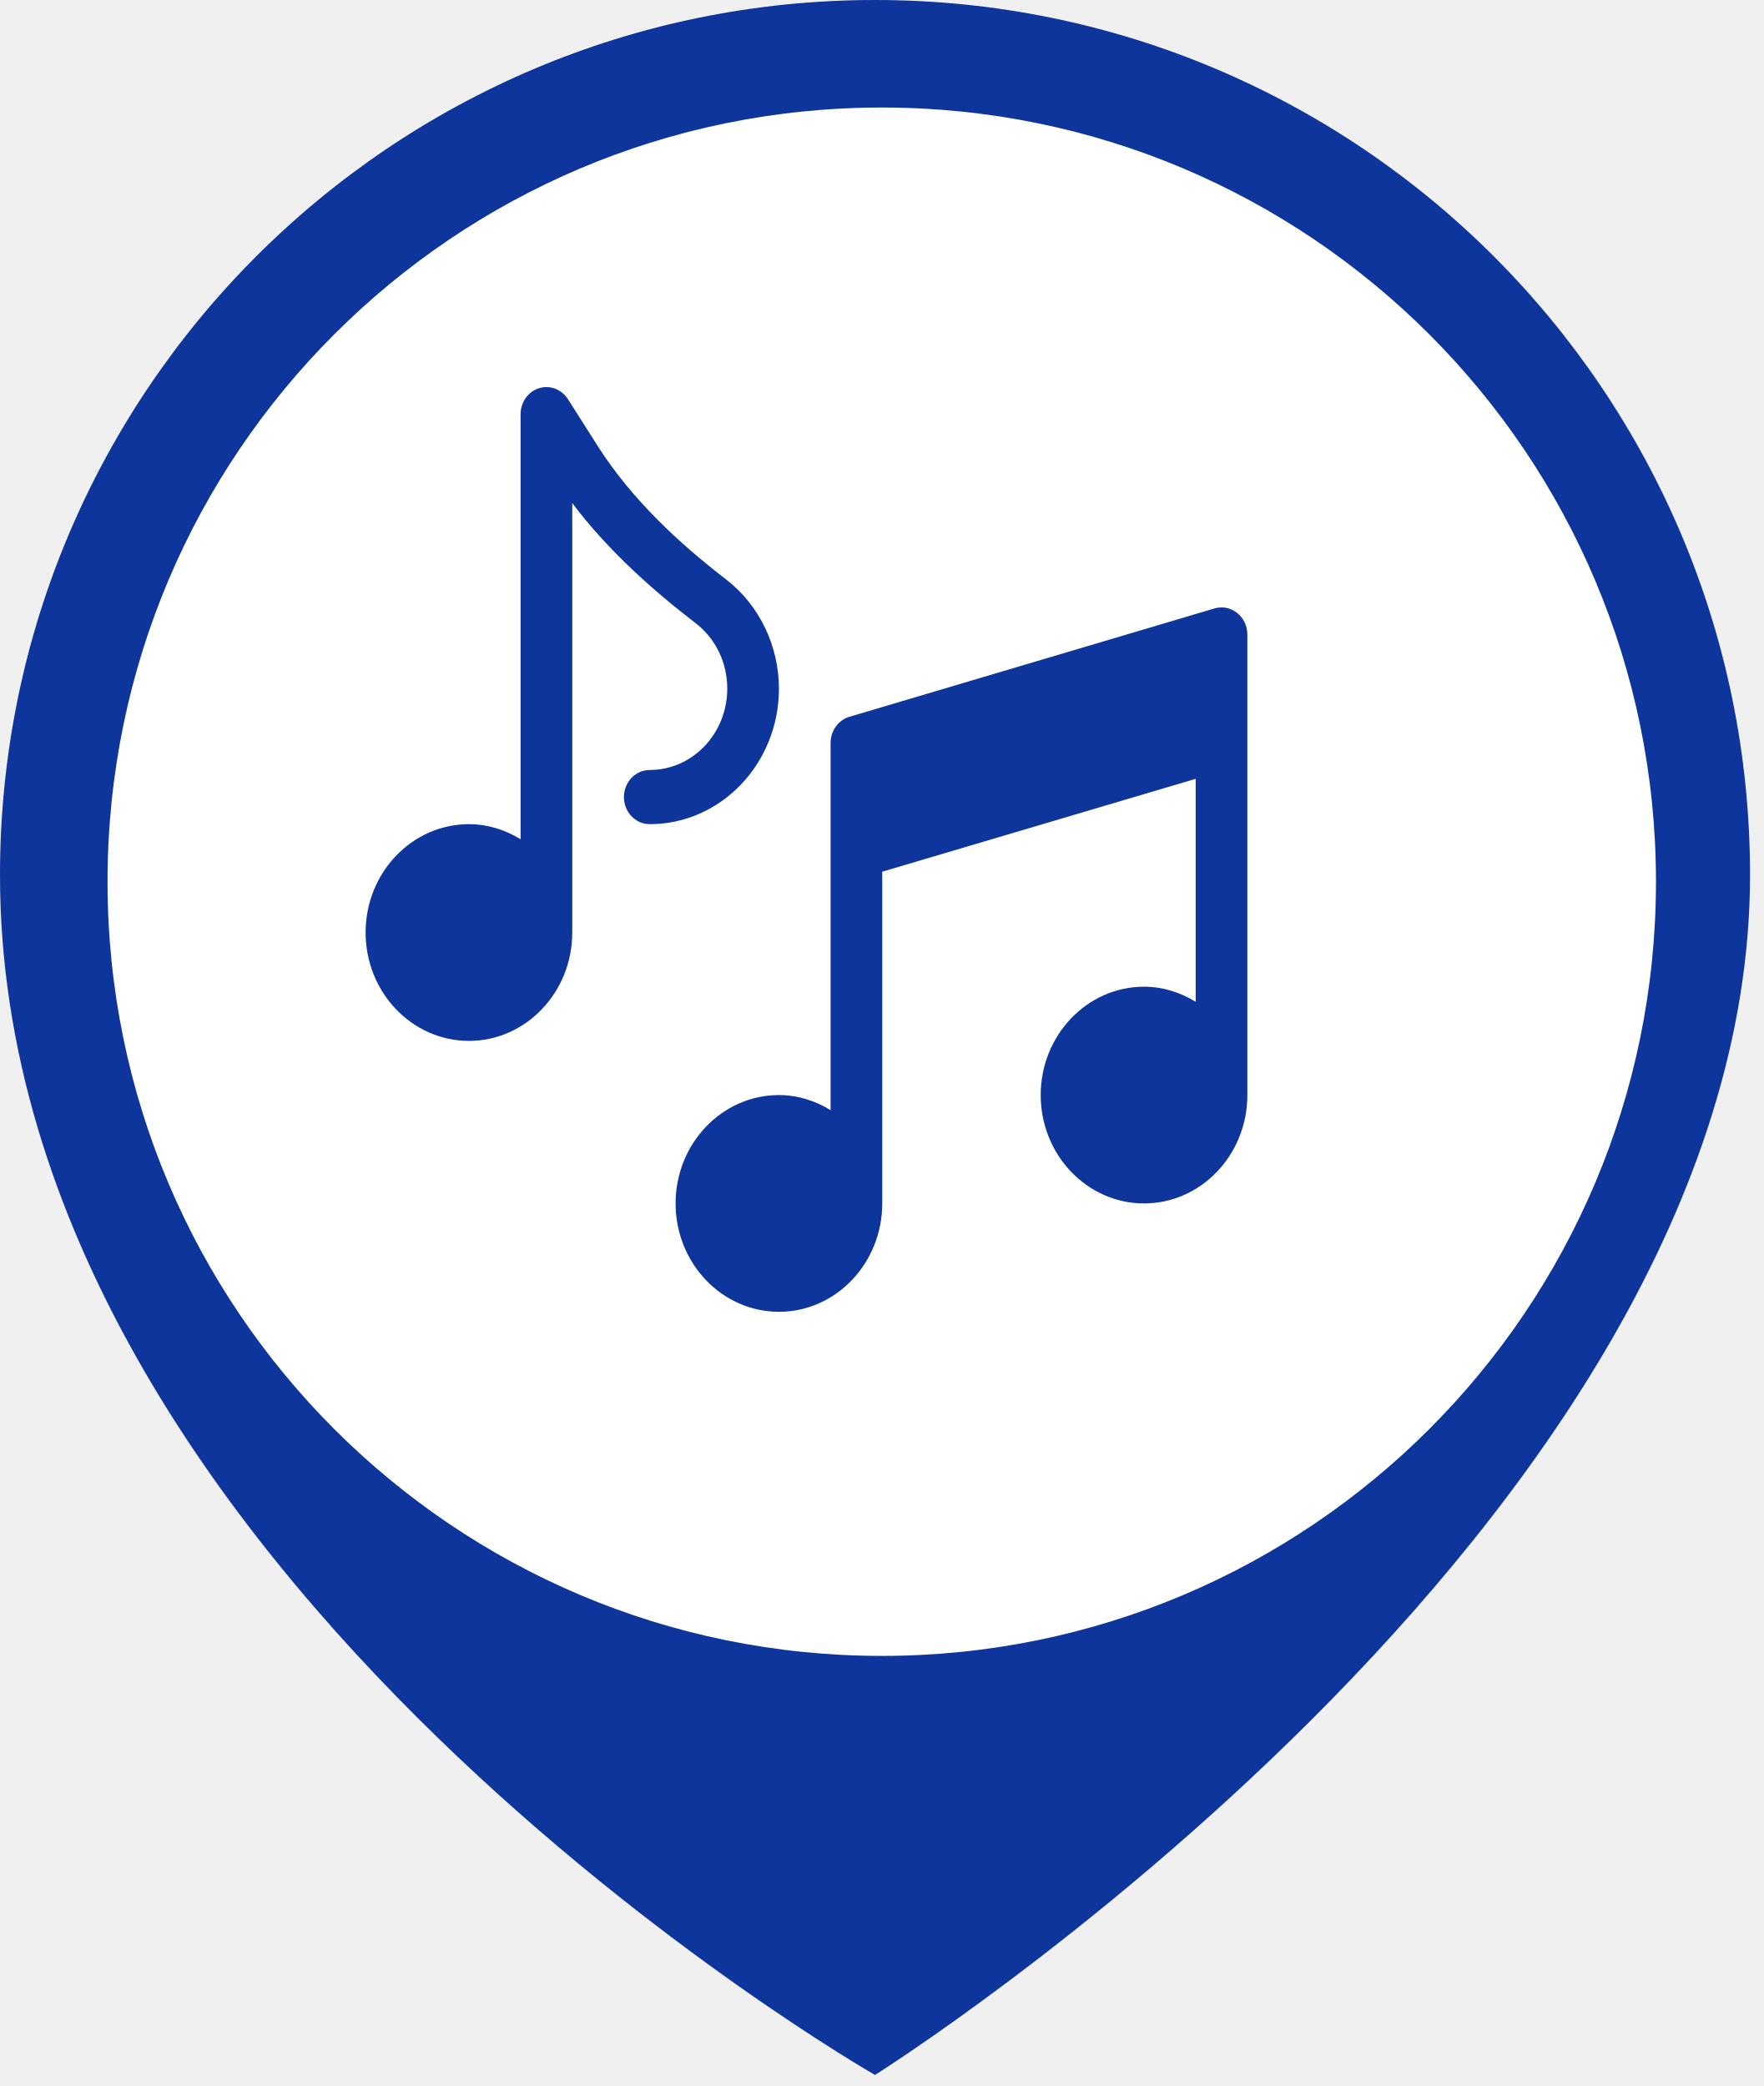
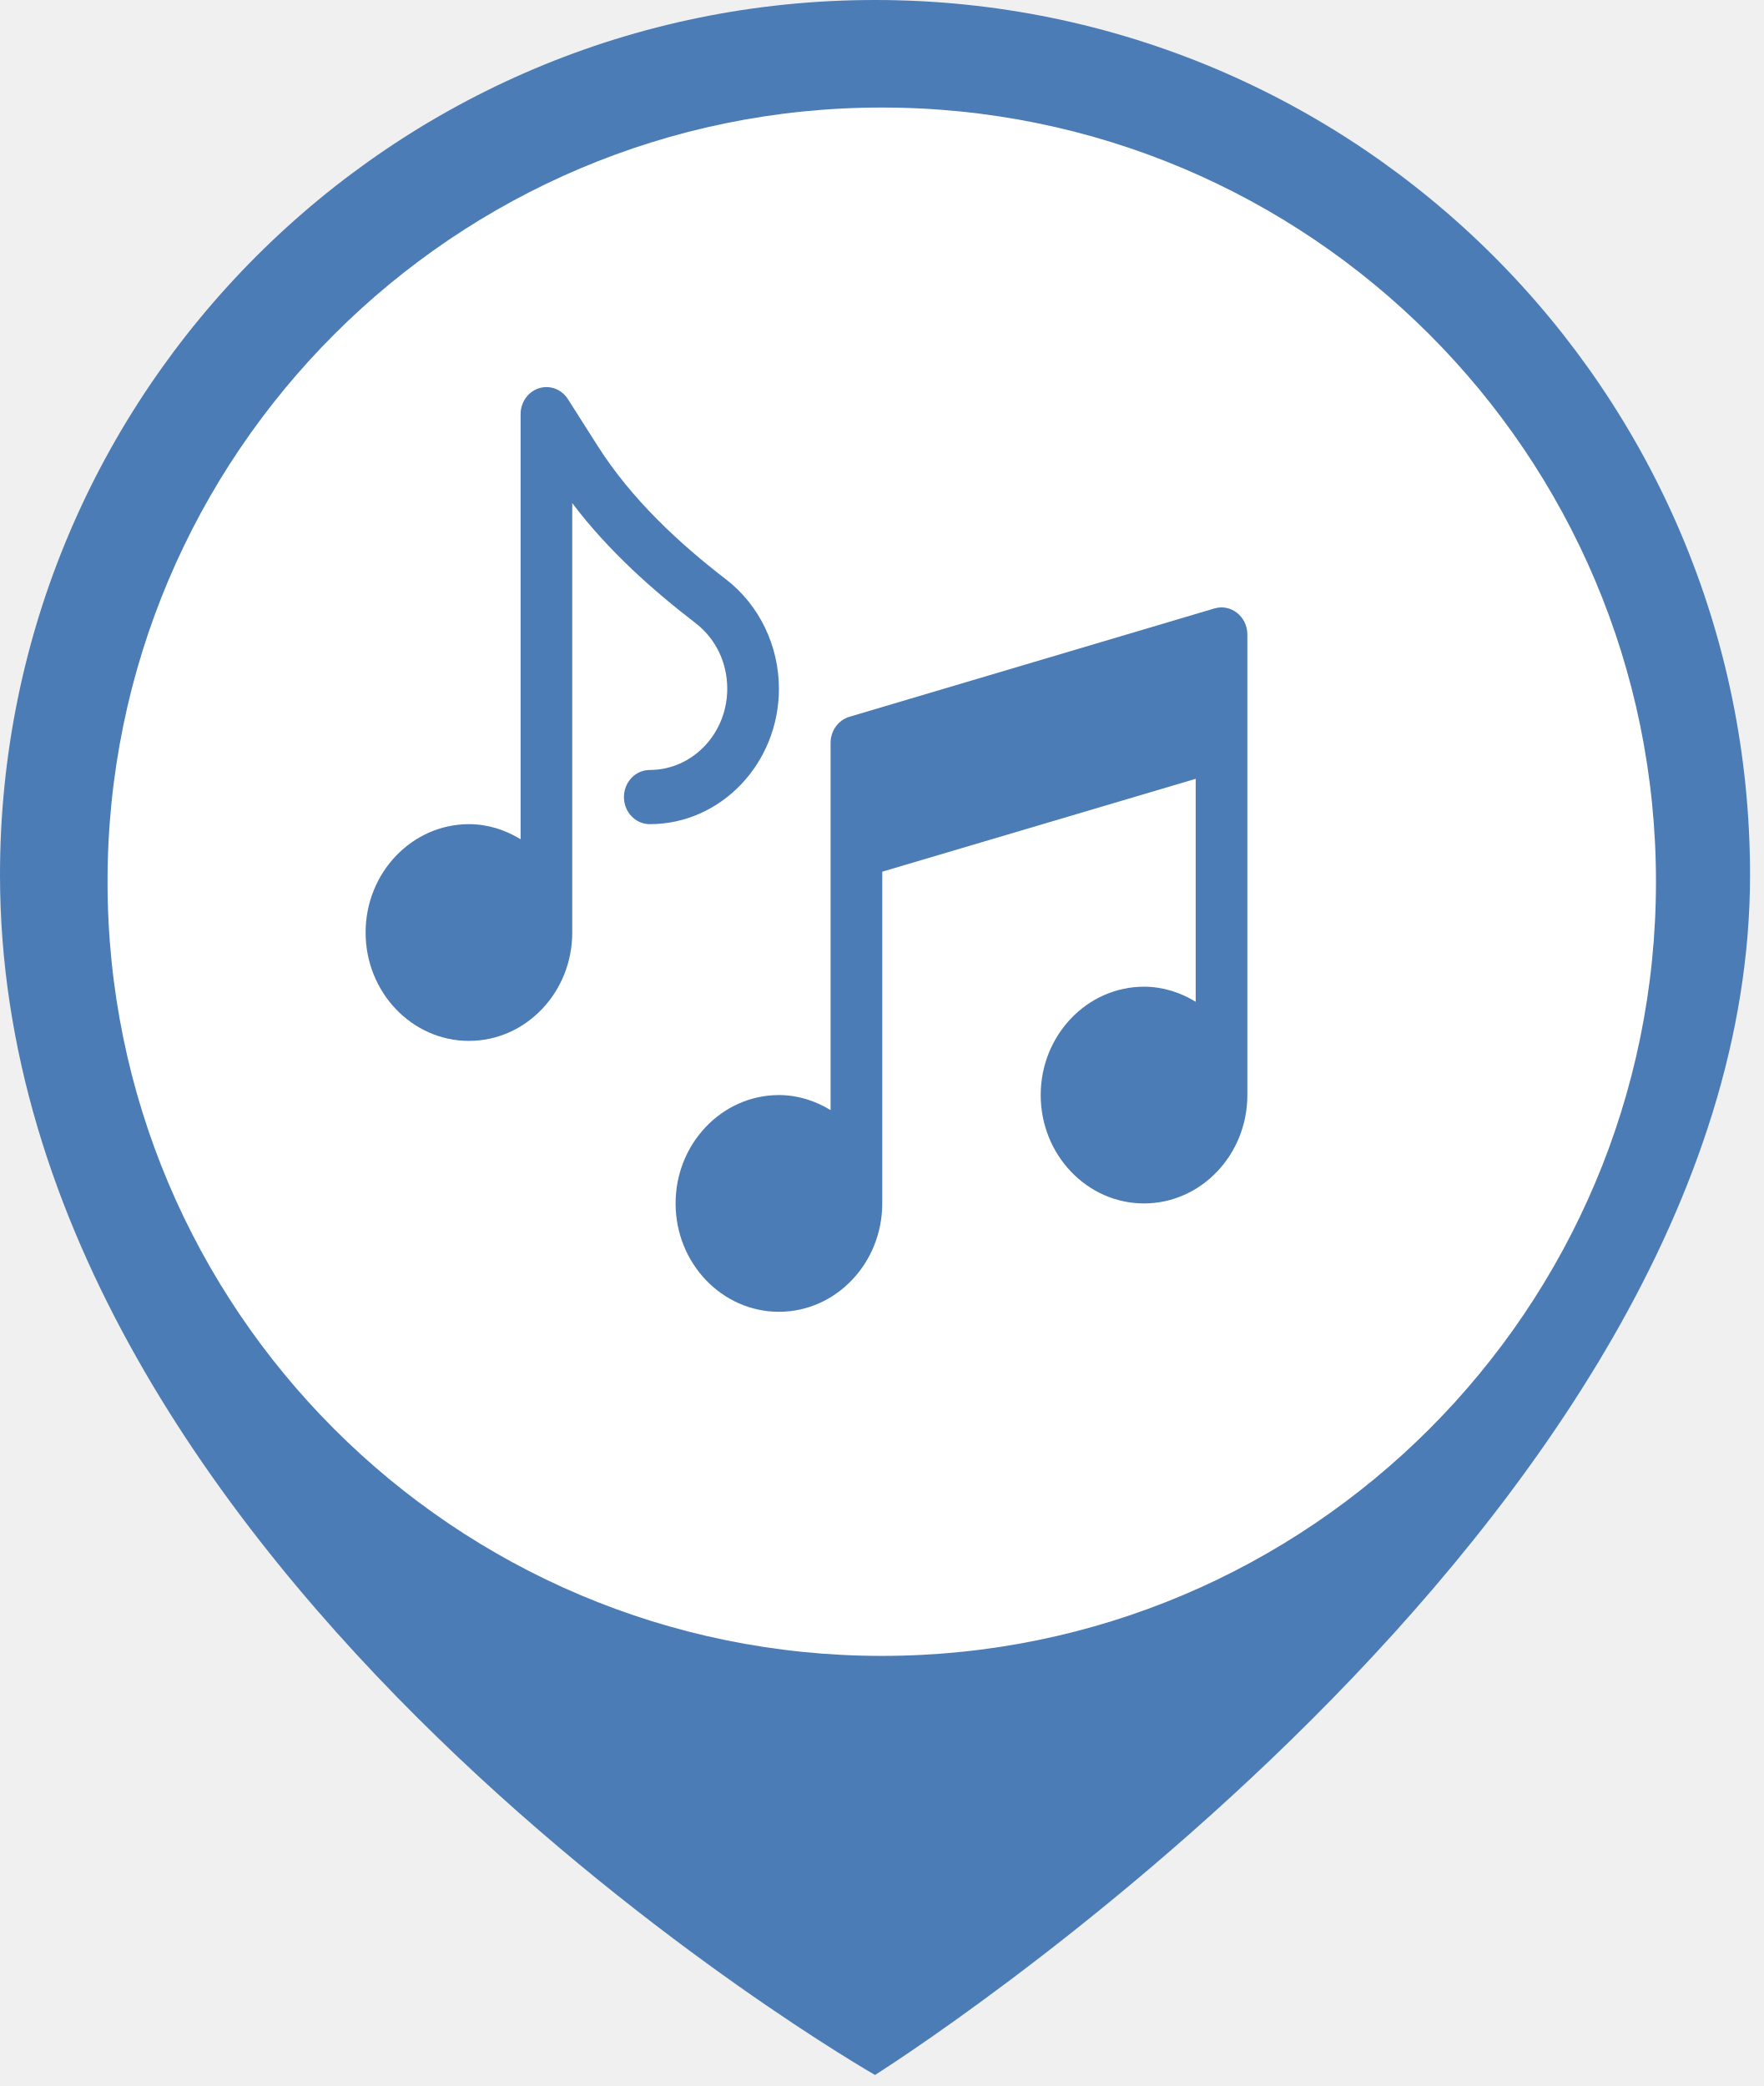
<svg xmlns="http://www.w3.org/2000/svg" width="82" height="97" viewBox="0 0 82 97" fill="none">
-   <path d="M40.687 0C18.216 0 0 18.217 0 40.687C0 73.237 40.687 96.487 40.687 96.487C40.687 96.487 81.374 70.912 81.374 40.687C81.374 18.217 63.158 0 40.687 0Z" fill="#0D359B" />
+   <path d="M40.687 0C18.216 0 0 18.217 0 40.687C0 73.237 40.687 96.487 40.687 96.487C40.687 96.487 81.374 70.912 81.374 40.687C81.374 18.217 63.158 0 40.687 0Z" fill="#4B7CB6" />
  <circle cx="41" cy="41" r="36" fill="white" />
-   <path d="M33.76 26.942C31.595 25.277 29.373 23.226 27.792 20.738L26.408 18.561C26.114 18.099 25.568 17.894 25.06 18.054C24.553 18.215 24.207 18.704 24.207 19.259V39.025C23.497 38.591 22.684 38.324 21.805 38.324C19.155 38.324 17 40.584 17 43.363C17 46.142 19.155 48.402 21.805 48.402C24.455 48.402 26.609 46.142 26.609 43.363V23.396C28.307 25.646 30.43 27.505 32.34 28.974C33.278 29.695 33.816 30.807 33.816 32.025C33.816 34.109 32.2 35.804 30.213 35.804C29.549 35.804 29.012 36.368 29.012 37.064C29.012 37.76 29.549 38.324 30.213 38.324C33.524 38.324 36.219 35.498 36.219 32.025C36.219 30.026 35.3 28.126 33.76 26.942Z" fill="#0D359B" />
-   <path d="M56.469 28.293L39.493 33.332C38.977 33.487 38.621 33.982 38.621 34.544V51.622C37.912 51.188 37.098 50.921 36.219 50.921C33.569 50.921 31.414 53.181 31.414 55.96C31.414 58.739 33.569 60.999 36.219 60.999C38.869 60.999 41.023 58.739 41.023 55.96C41.023 55.673 41.023 40.534 41.023 40.534L55.598 36.215V46.583C54.888 46.149 54.074 45.882 53.195 45.882C50.545 45.882 48.391 48.142 48.391 50.921C48.391 53.7 50.545 55.96 53.195 55.96C55.845 55.96 58 53.7 58 50.921C58 50.634 58 29.505 58 29.505C58 28.672 57.24 28.065 56.469 28.293Z" fill="#0D359B" />
+   <path d="M33.76 26.942C31.595 25.277 29.373 23.226 27.792 20.738L26.408 18.561C26.114 18.099 25.568 17.894 25.06 18.054C24.553 18.215 24.207 18.704 24.207 19.259V39.025C23.497 38.591 22.684 38.324 21.805 38.324C19.155 38.324 17 40.584 17 43.363C17 46.142 19.155 48.402 21.805 48.402C24.455 48.402 26.609 46.142 26.609 43.363V23.396C28.307 25.646 30.43 27.505 32.34 28.974C33.278 29.695 33.816 30.807 33.816 32.025C33.816 34.109 32.2 35.804 30.213 35.804C29.549 35.804 29.012 36.368 29.012 37.064C29.012 37.76 29.549 38.324 30.213 38.324C33.524 38.324 36.219 35.498 36.219 32.025C36.219 30.026 35.3 28.126 33.76 26.942Z" fill="#4B7CB6" />
+   <path d="M56.469 28.293L39.493 33.332C38.977 33.487 38.621 33.982 38.621 34.544V51.622C37.912 51.188 37.098 50.921 36.219 50.921C33.569 50.921 31.414 53.181 31.414 55.96C31.414 58.739 33.569 60.999 36.219 60.999C38.869 60.999 41.023 58.739 41.023 55.96C41.023 55.673 41.023 40.534 41.023 40.534L55.598 36.215V46.583C54.888 46.149 54.074 45.882 53.195 45.882C50.545 45.882 48.391 48.142 48.391 50.921C48.391 53.7 50.545 55.96 53.195 55.96C55.845 55.96 58 53.7 58 50.921C58 50.634 58 29.505 58 29.505C58 28.672 57.24 28.065 56.469 28.293Z" fill="#4B7CB6" />
</svg>
